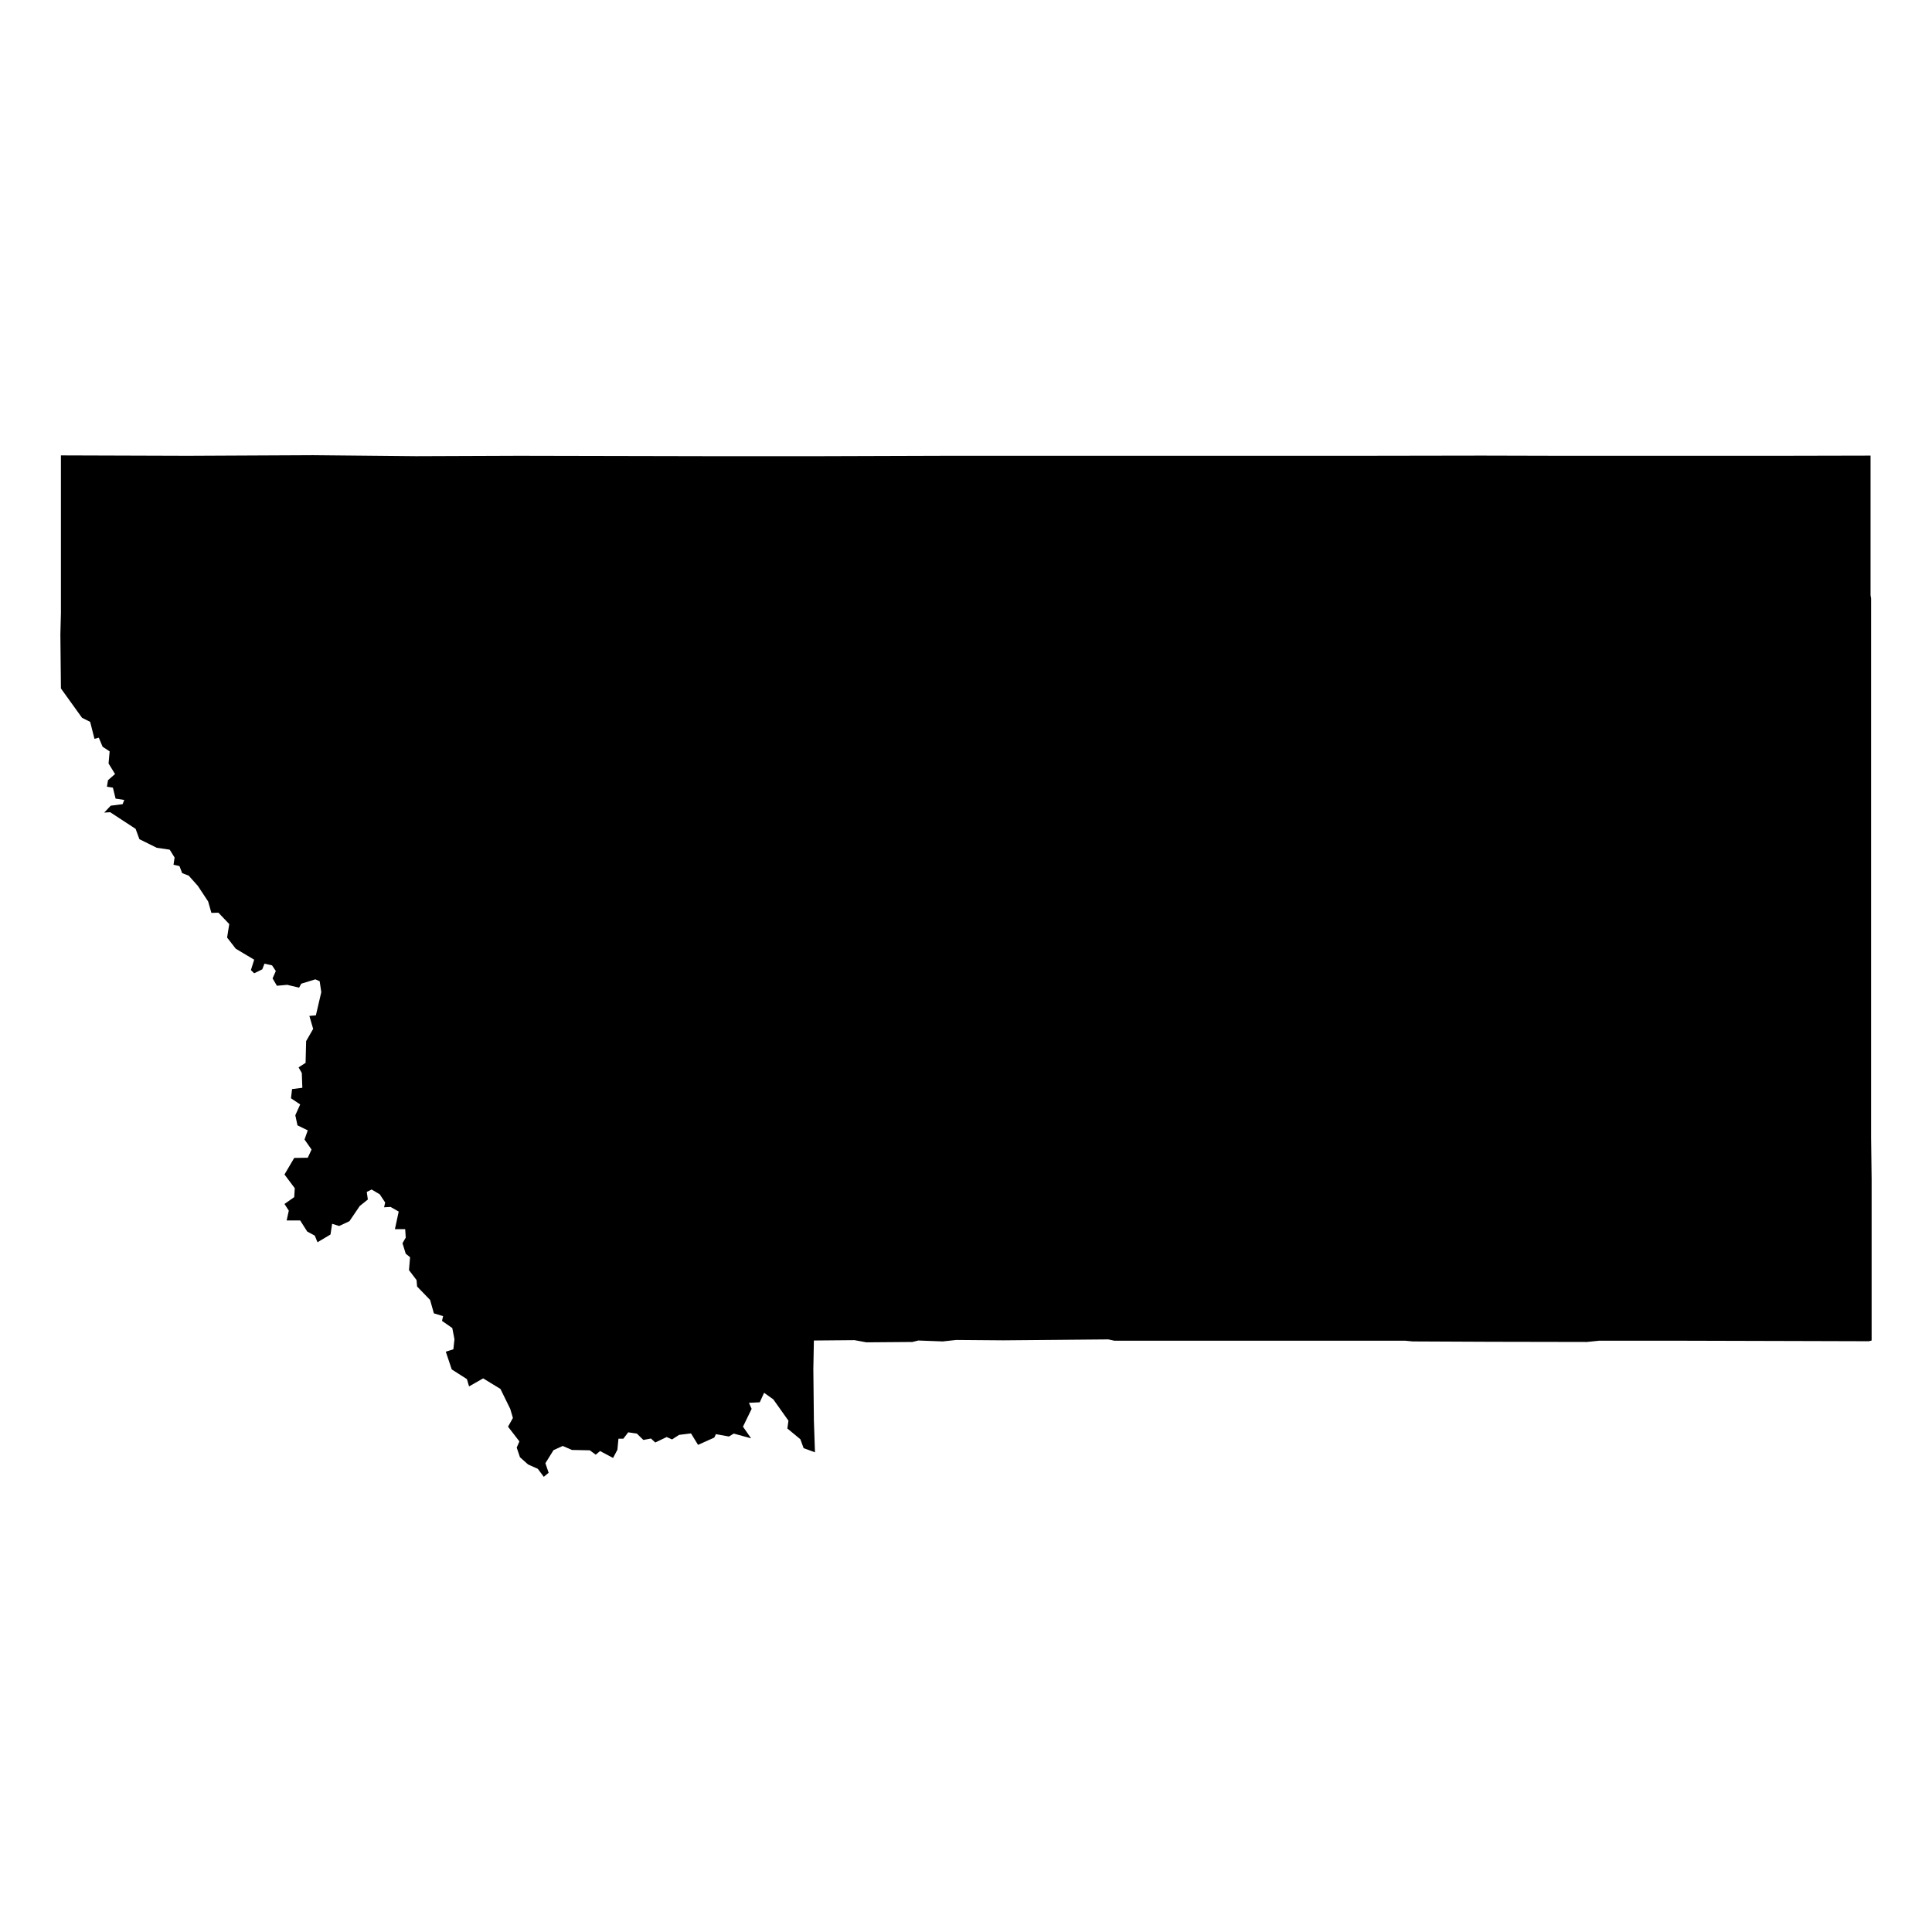
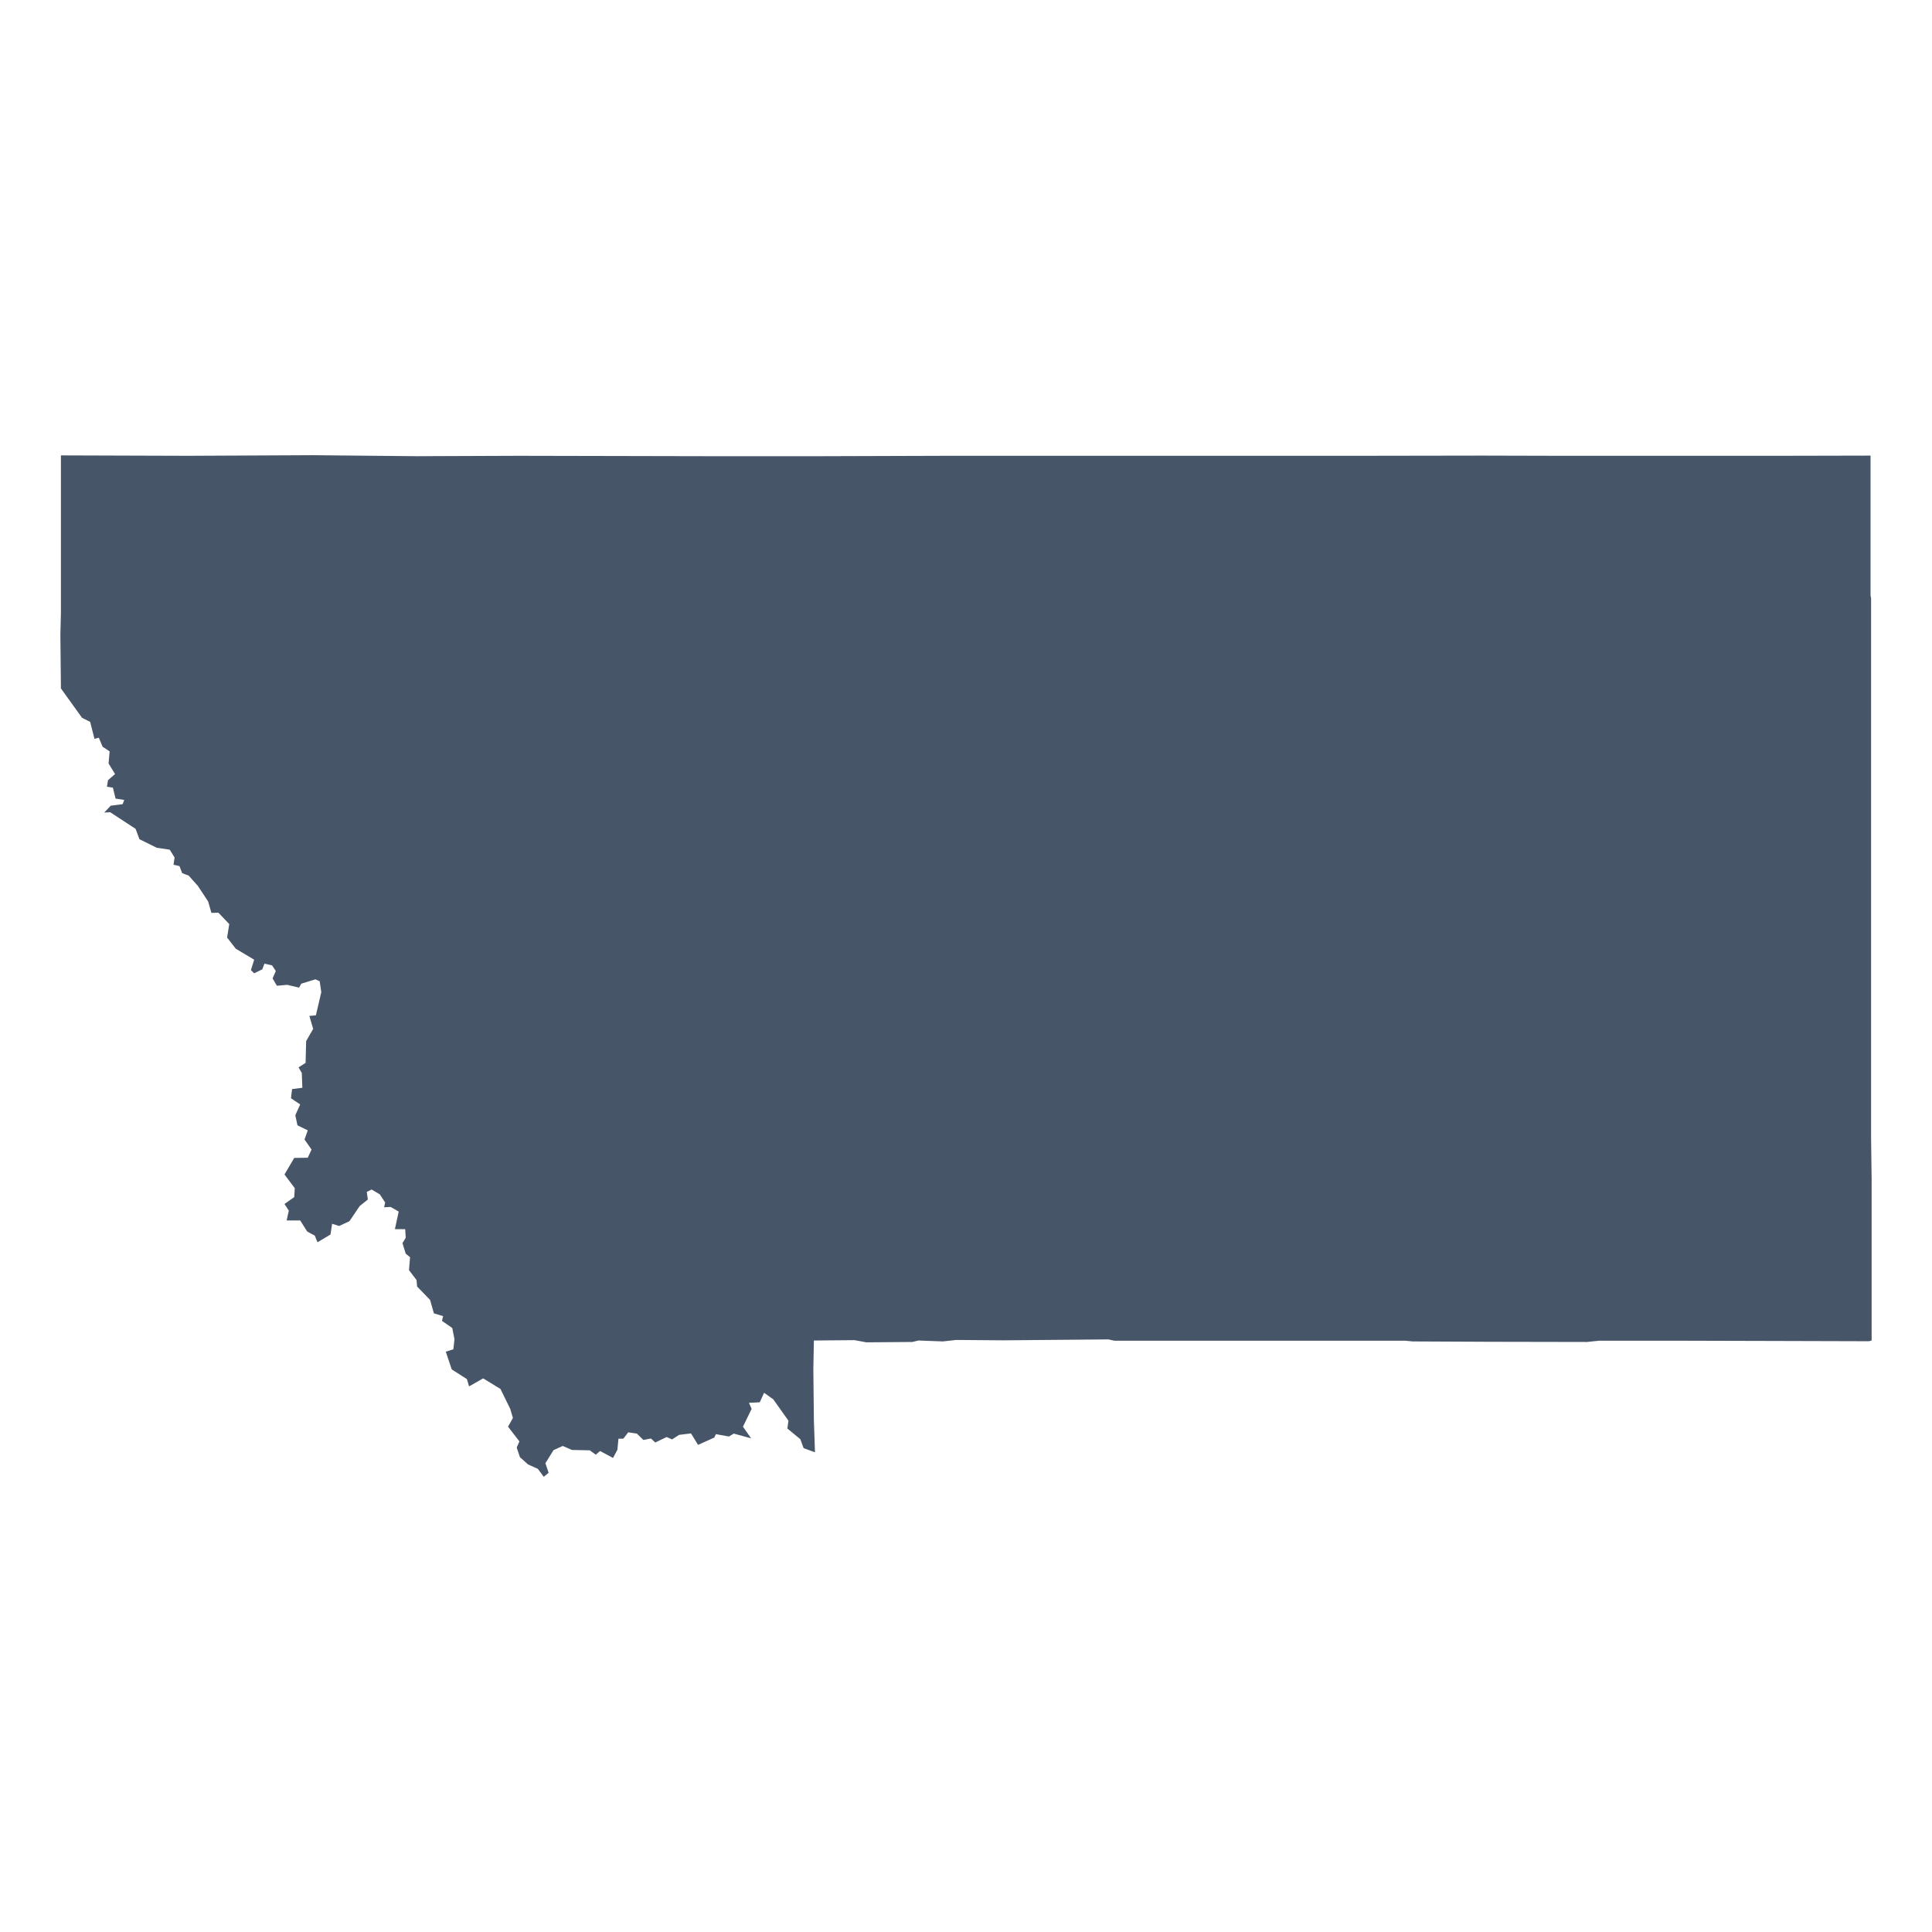
<svg xmlns="http://www.w3.org/2000/svg" viewBox="0 0 128 128" fill="none" aria-hidden="true">
-   <path d="M4.036,30.171L12.428,30.198L20.748,30.158L27.562,30.224L34.377,30.198L46.857,30.224L54.424,30.224L62.745,30.198L74.508,30.198L79.565,30.198L90.037,30.198L98.178,30.185L103.307,30.198L113.851,30.198L117.939,30.198L123.928,30.185L123.928,39.431L123.964,39.65L123.964,75.359L124,78.156L124,88.812L123.821,88.86L119.696,88.848L110.695,88.824L105.961,88.824L105.136,88.909L98.752,88.897L93.588,88.873L93.085,88.824L81.753,88.824L73.827,88.824L73.432,88.739L66.475,88.8L63.354,88.775L62.458,88.873L60.844,88.812L60.449,88.909L57.401,88.933L56.612,88.788L53.922,88.812L53.886,90.703L53.922,94.111L53.994,96.219L53.241,95.943L53.026,95.353L52.165,94.642L52.237,94.124L51.233,92.711L50.623,92.276L50.336,92.905L49.619,92.941L49.798,93.339L49.224,94.521L49.762,95.293L48.614,94.979L48.292,95.172L47.431,95.016L47.323,95.244L46.247,95.726L45.781,94.967L44.992,95.064L44.526,95.365L44.167,95.208L43.414,95.569L43.127,95.305L42.625,95.401L42.195,94.979L41.621,94.895L41.298,95.317L40.975,95.317L40.904,96.051L40.617,96.592L39.756,96.135L39.469,96.376L39.075,96.087L37.891,96.063L37.282,95.798L36.672,96.075L36.134,96.941L36.349,97.577L36.026,97.842L35.632,97.313L34.986,97.025L34.448,96.544L34.233,95.906L34.412,95.497L33.659,94.521L33.982,93.943L33.803,93.339L33.157,92.022L32.01,91.321L31.077,91.853L30.934,91.369L29.929,90.728L29.535,89.552L30.037,89.394L30.109,88.727L29.965,87.986L29.284,87.512L29.356,87.196L28.746,87.013L28.495,86.125L27.634,85.235L27.598,84.808L27.096,84.149L27.168,83.294L26.881,83.062L26.666,82.365L26.881,81.997L26.845,81.434L26.164,81.434L26.415,80.269L25.877,79.963L25.447,79.987L25.518,79.668L25.16,79.128L24.622,78.808L24.299,78.968L24.371,79.471L23.833,79.901L23.151,80.907L22.47,81.226L22.004,81.079L21.896,81.789L21.035,82.303L20.856,81.863L20.354,81.593L19.888,80.858L18.991,80.858L19.134,80.208L18.848,79.766L19.493,79.312L19.529,78.722L18.848,77.812L19.493,76.716L20.39,76.703L20.641,76.161L20.175,75.495L20.39,74.89L19.708,74.556L19.565,73.889L19.888,73.171L19.278,72.763L19.35,72.155L20.031,72.069L19.995,71.089L19.78,70.716L20.246,70.418L20.282,68.976L20.748,68.167L20.497,67.307L20.928,67.27L21.286,65.734L21.179,65.009L20.892,64.884L19.959,65.172L19.816,65.434L19.027,65.247L18.345,65.309L18.059,64.821L18.274,64.333L18.023,63.958L17.521,63.845L17.377,64.221L16.839,64.484L16.624,64.271L16.839,63.582L15.62,62.855L15.046,62.115L15.189,61.223L14.472,60.469L14.006,60.481L13.791,59.726L13.109,58.693L12.5,58.012L12.069,57.848L11.89,57.38L11.496,57.292L11.567,56.812L11.244,56.294L10.384,56.167L9.236,55.598L8.985,54.914L7.299,53.811L6.905,53.836L7.335,53.379L8.124,53.278L8.232,52.999L7.658,52.91L7.479,52.185L7.084,52.122L7.156,51.689L7.622,51.282L7.192,50.582L7.264,49.779L6.797,49.473L6.546,48.873L6.259,48.949L5.973,47.825L5.435,47.556L4.036,45.61L4,42.024L4.036,40.619Z" fill="currentColor" />
+   <path d="M4.036,30.171L12.428,30.198L20.748,30.158L27.562,30.224L34.377,30.198L46.857,30.224L54.424,30.224L62.745,30.198L74.508,30.198L79.565,30.198L90.037,30.198L98.178,30.185L103.307,30.198L113.851,30.198L117.939,30.198L123.928,30.185L123.928,39.431L123.964,39.65L123.964,75.359L124,78.156L124,88.812L123.821,88.86L119.696,88.848L110.695,88.824L105.961,88.824L105.136,88.909L98.752,88.897L93.588,88.873L93.085,88.824L81.753,88.824L73.827,88.824L73.432,88.739L66.475,88.8L63.354,88.775L62.458,88.873L60.844,88.812L60.449,88.909L57.401,88.933L56.612,88.788L53.922,88.812L53.886,90.703L53.922,94.111L53.994,96.219L53.241,95.943L53.026,95.353L52.165,94.642L52.237,94.124L51.233,92.711L50.623,92.276L50.336,92.905L49.619,92.941L49.798,93.339L49.224,94.521L49.762,95.293L48.614,94.979L48.292,95.172L47.431,95.016L47.323,95.244L46.247,95.726L45.781,94.967L44.992,95.064L44.526,95.365L44.167,95.208L43.414,95.569L43.127,95.305L42.625,95.401L42.195,94.979L41.621,94.895L41.298,95.317L40.975,95.317L40.904,96.051L40.617,96.592L39.756,96.135L39.469,96.376L39.075,96.087L37.891,96.063L37.282,95.798L36.672,96.075L36.134,96.941L36.349,97.577L36.026,97.842L35.632,97.313L34.986,97.025L34.448,96.544L34.233,95.906L34.412,95.497L33.659,94.521L33.982,93.943L33.803,93.339L33.157,92.022L32.01,91.321L31.077,91.853L30.934,91.369L29.929,90.728L29.535,89.552L30.037,89.394L30.109,88.727L29.965,87.986L29.284,87.512L29.356,87.196L28.746,87.013L28.495,86.125L27.634,85.235L27.598,84.808L27.096,84.149L27.168,83.294L26.881,83.062L26.666,82.365L26.881,81.997L26.845,81.434L26.164,81.434L26.415,80.269L25.877,79.963L25.447,79.987L25.518,79.668L25.16,79.128L24.622,78.808L24.299,78.968L24.371,79.471L23.833,79.901L23.151,80.907L22.47,81.226L22.004,81.079L21.896,81.789L21.035,82.303L20.856,81.863L20.354,81.593L19.888,80.858L18.991,80.858L19.134,80.208L18.848,79.766L19.493,79.312L19.529,78.722L18.848,77.812L19.493,76.716L20.39,76.703L20.641,76.161L20.175,75.495L20.39,74.89L19.708,74.556L19.565,73.889L19.888,73.171L19.278,72.763L19.35,72.155L20.031,72.069L19.995,71.089L19.78,70.716L20.246,70.418L20.282,68.976L20.748,68.167L20.497,67.307L20.928,67.27L21.286,65.734L21.179,65.009L20.892,64.884L19.959,65.172L19.816,65.434L19.027,65.247L18.345,65.309L18.059,64.821L18.274,64.333L18.023,63.958L17.521,63.845L17.377,64.221L16.839,64.484L16.624,64.271L16.839,63.582L15.62,62.855L15.046,62.115L15.189,61.223L14.472,60.469L14.006,60.481L13.791,59.726L13.109,58.693L12.5,58.012L12.069,57.848L11.89,57.38L11.496,57.292L11.567,56.812L11.244,56.294L10.384,56.167L9.236,55.598L8.985,54.914L7.299,53.811L6.905,53.836L7.335,53.379L8.124,53.278L8.232,52.999L7.658,52.91L7.479,52.185L7.084,52.122L7.156,51.689L7.622,51.282L7.192,50.582L7.264,49.779L6.797,49.473L6.546,48.873L6.259,48.949L5.973,47.825L5.435,47.556L4.036,45.61L4,42.024L4.036,40.619Z" fill="#475569" />
</svg>
